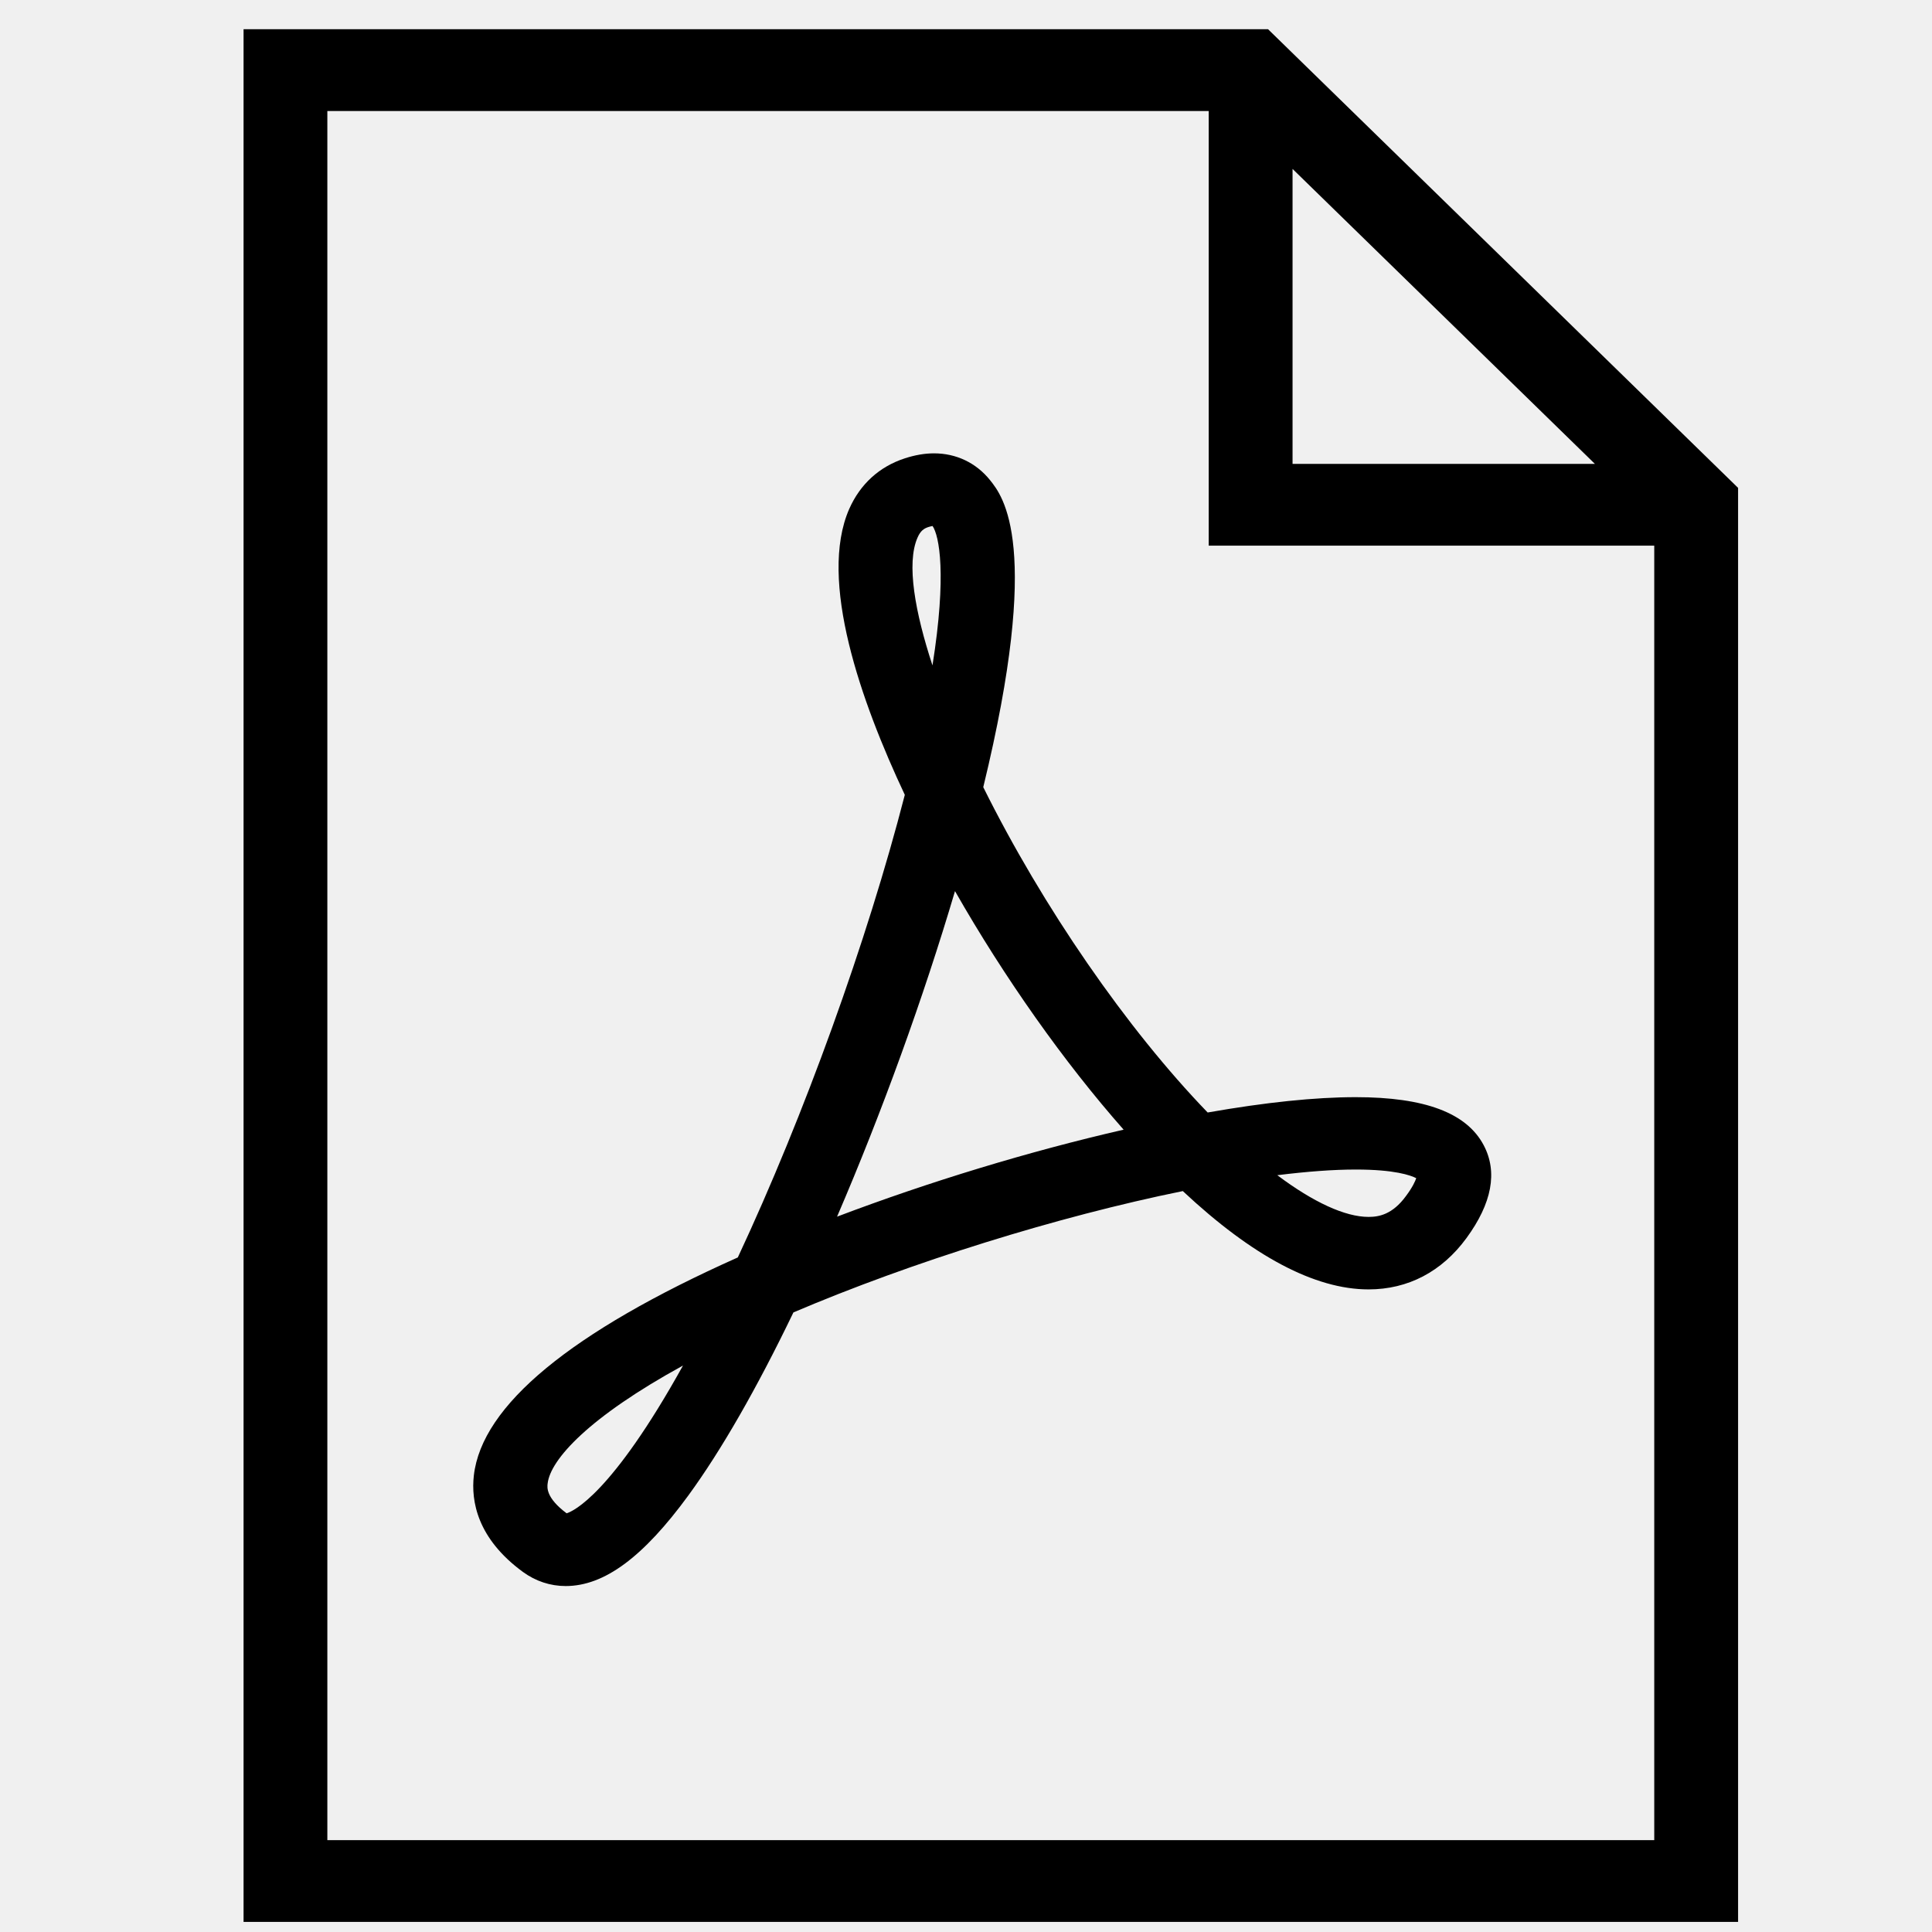
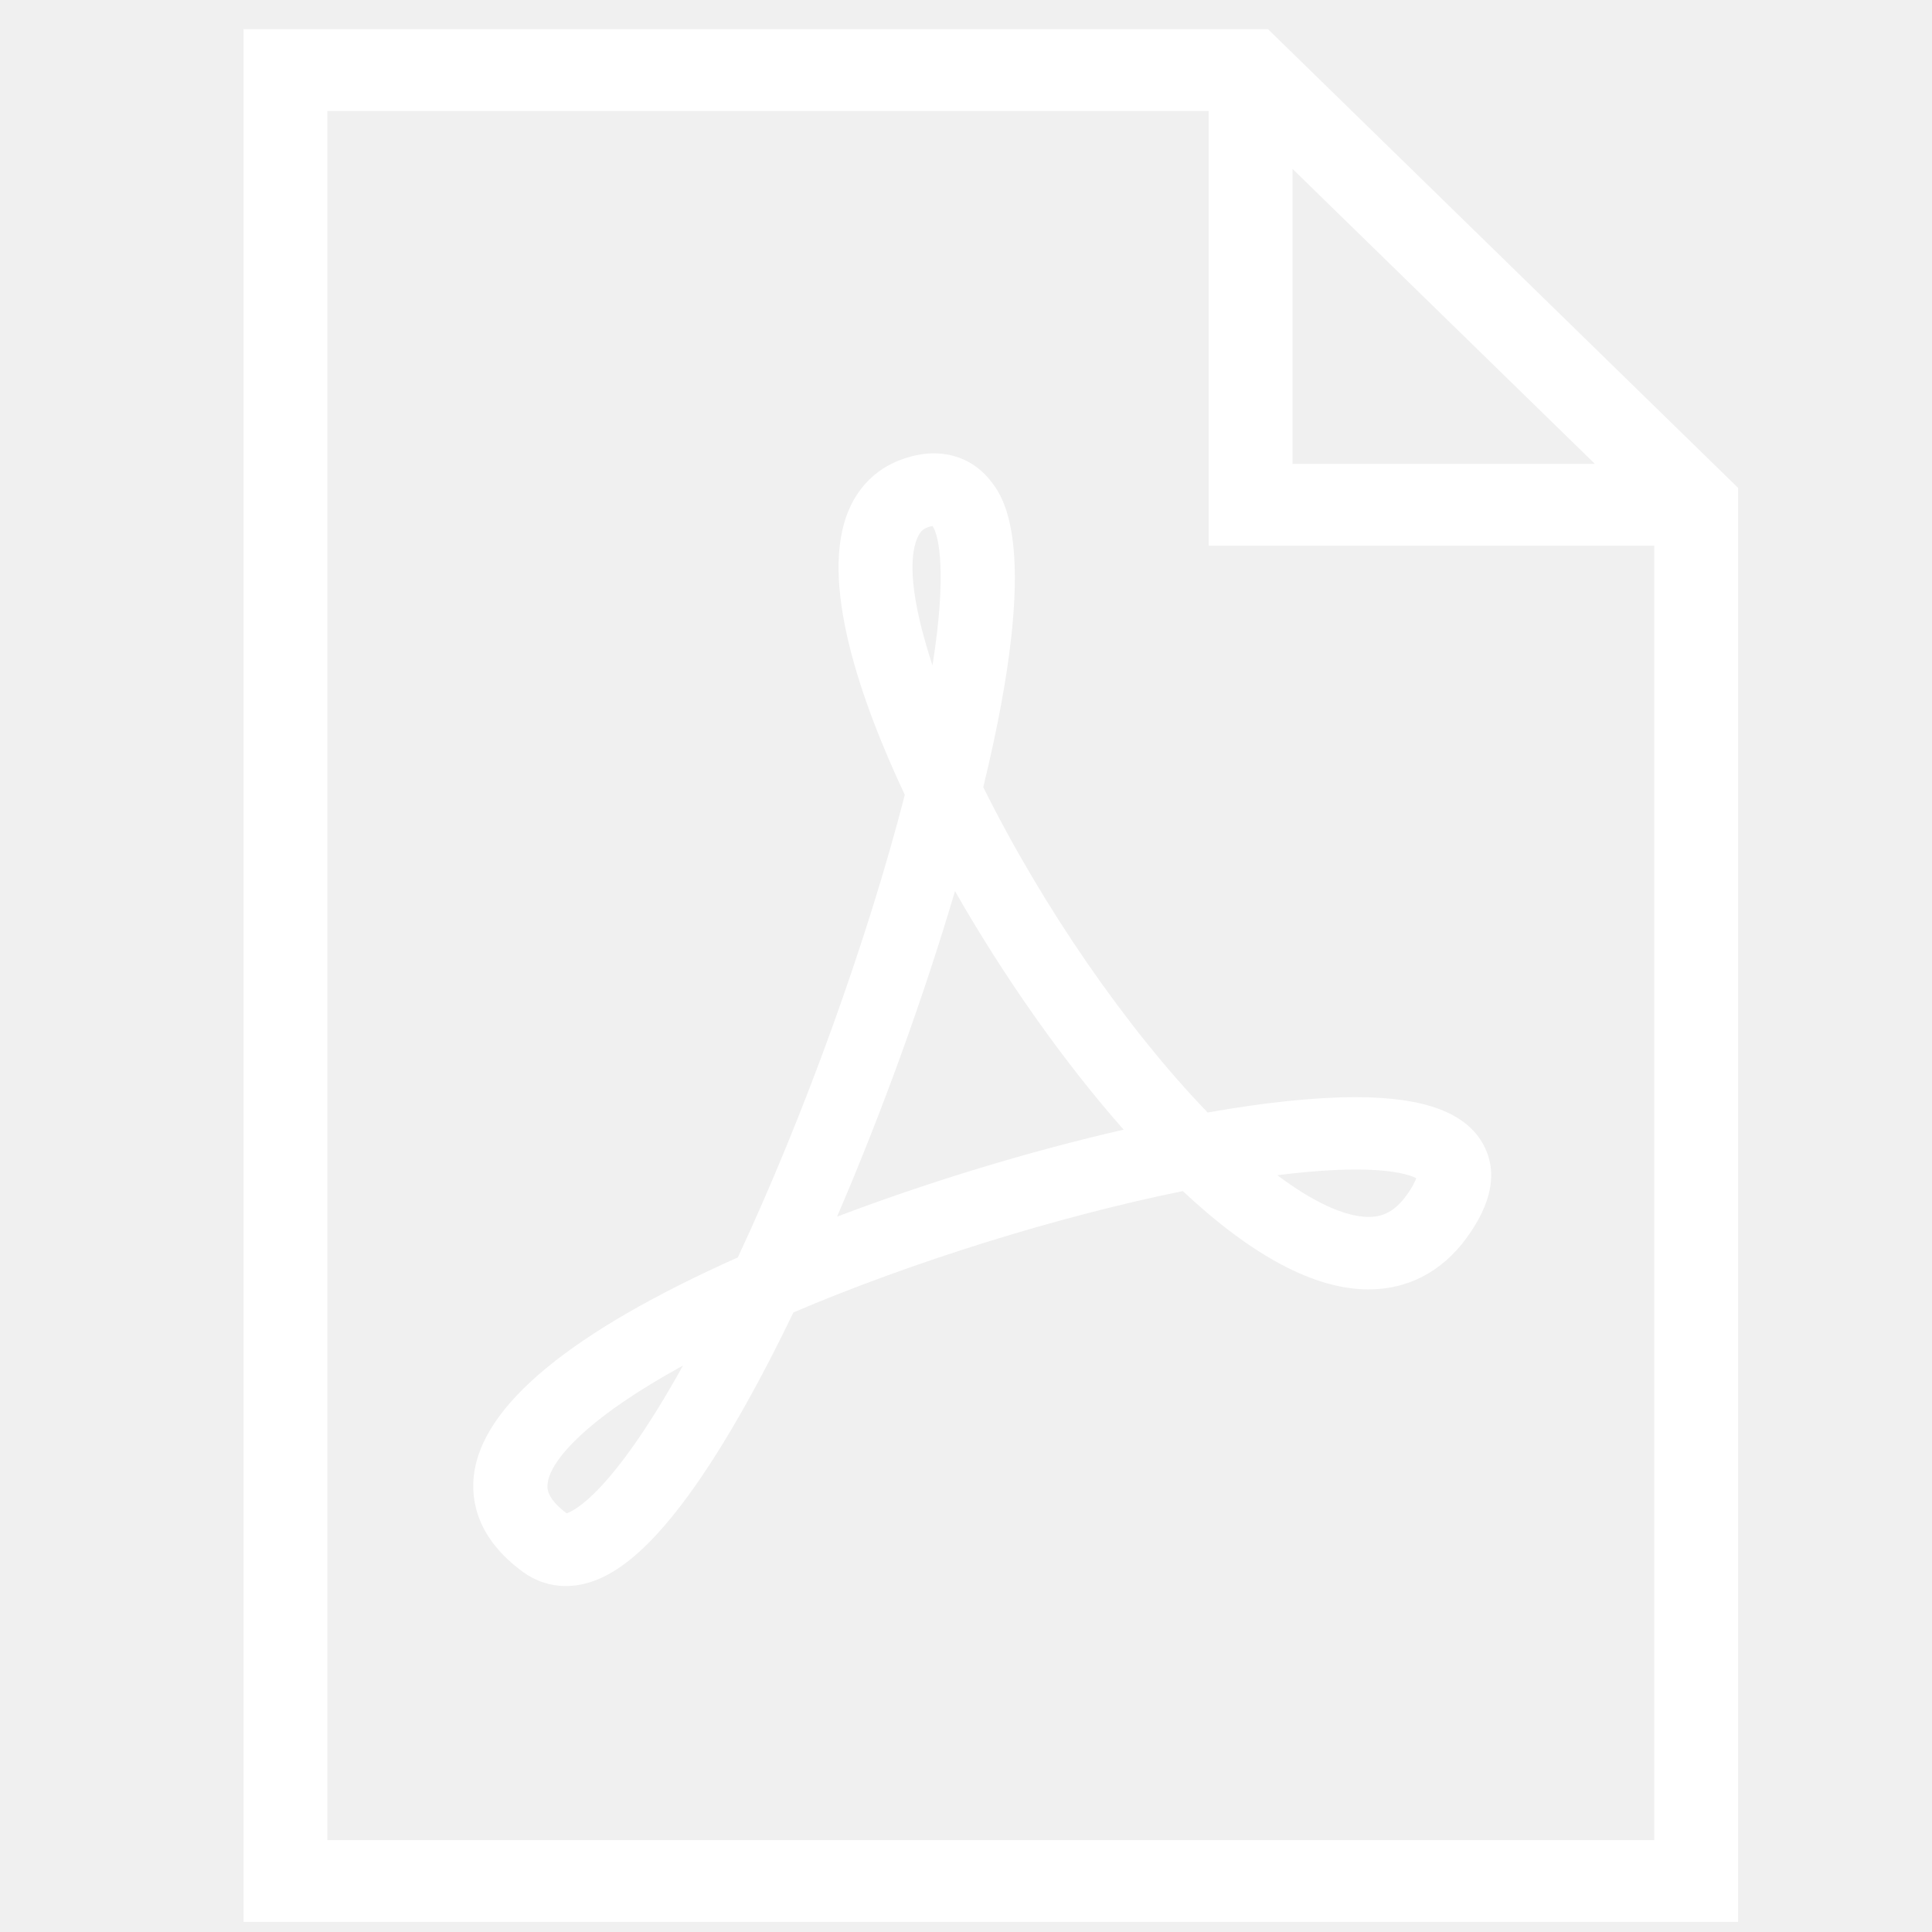
<svg xmlns="http://www.w3.org/2000/svg" width="46px" height="46px" viewBox="0 0 46 46" version="1.1">
  <defs />
  <g id="Page-1" stroke="none" stroke-width="1" fill="none" fill-rule="evenodd">
-     <g id="pdf" fill="#000000">
+     <g id="pdf" fill="#ffffff">
      <g id="Imported-Layers" transform="translate(4, 0)">
        <path d="M26.192,0.696 L1.799,0.696 L1.799,45.76 L37.383,45.76 L37.383,11.616 L26.192,0.696 L26.192,0.696 Z M26.775,11.045 L26.775,4.022 L33.974,11.045 L26.775,11.045 L26.775,11.045 Z M35.387,12.992 L35.387,43.813 L3.794,43.813 L3.794,2.643 L24.779,2.643 L24.779,12.992 L35.387,12.992 L35.387,12.992 Z" id="Fill-1" />
        <path d="M9.468,37.763 L9.468,37.763 C9.103,37.763 8.752,37.647 8.452,37.428 C7.36,36.629 7.213,35.738 7.282,35.131 C7.472,33.464 9.587,31.716 13.567,29.939 C15.146,26.562 16.648,22.401 17.543,18.925 C16.497,16.701 15.478,13.814 16.219,12.119 C16.481,11.526 16.937,11.11 17.543,10.913 C17.782,10.835 18.016,10.794 18.238,10.794 C18.768,10.794 19.241,11.02 19.571,11.43 C19.881,11.817 20.815,12.976 19.411,18.742 C20.826,21.593 22.831,24.498 24.754,26.488 C26.13,26.246 27.314,26.123 28.28,26.123 C29.922,26.123 30.92,26.497 31.326,27.267 C31.663,27.905 31.523,28.648 30.916,29.478 C30.331,30.277 29.525,30.7 28.585,30.7 C27.307,30.7 25.82,29.912 24.162,28.359 C21.182,28.965 17.704,30.049 14.891,31.248 C14.015,33.066 13.173,34.532 12.391,35.604 C11.315,37.076 10.388,37.763 9.468,37.763 L9.468,37.763 Z M12.262,32.513 C10.018,33.742 9.103,34.753 9.039,35.322 C9.027,35.418 9,35.664 9.491,36.031 C9.647,35.984 10.562,35.577 12.262,32.513 L12.262,32.513 Z M26.412,27.981 C27.268,28.623 28.025,28.974 28.585,28.974 C28.83,28.974 29.154,28.918 29.477,28.475 C29.635,28.263 29.695,28.124 29.72,28.052 C29.59,27.985 29.213,27.846 28.28,27.846 C27.75,27.846 27.119,27.893 26.412,27.981 L26.412,27.981 Z M18.738,21.217 C17.988,23.753 16.997,26.488 15.93,28.968 C18.126,28.135 20.512,27.41 22.753,26.897 C21.335,25.29 19.918,23.285 18.738,21.217 L18.738,21.217 Z M18.204,12.524 C18.181,12.527 18.146,12.536 18.103,12.549 C18,12.583 17.917,12.636 17.846,12.8 C17.575,13.415 17.789,14.586 18.202,15.843 C18.546,13.675 18.362,12.755 18.204,12.524 L18.204,12.524 Z" id="Fill-2" />
      </g>
    </g>
  </g>
</svg>
